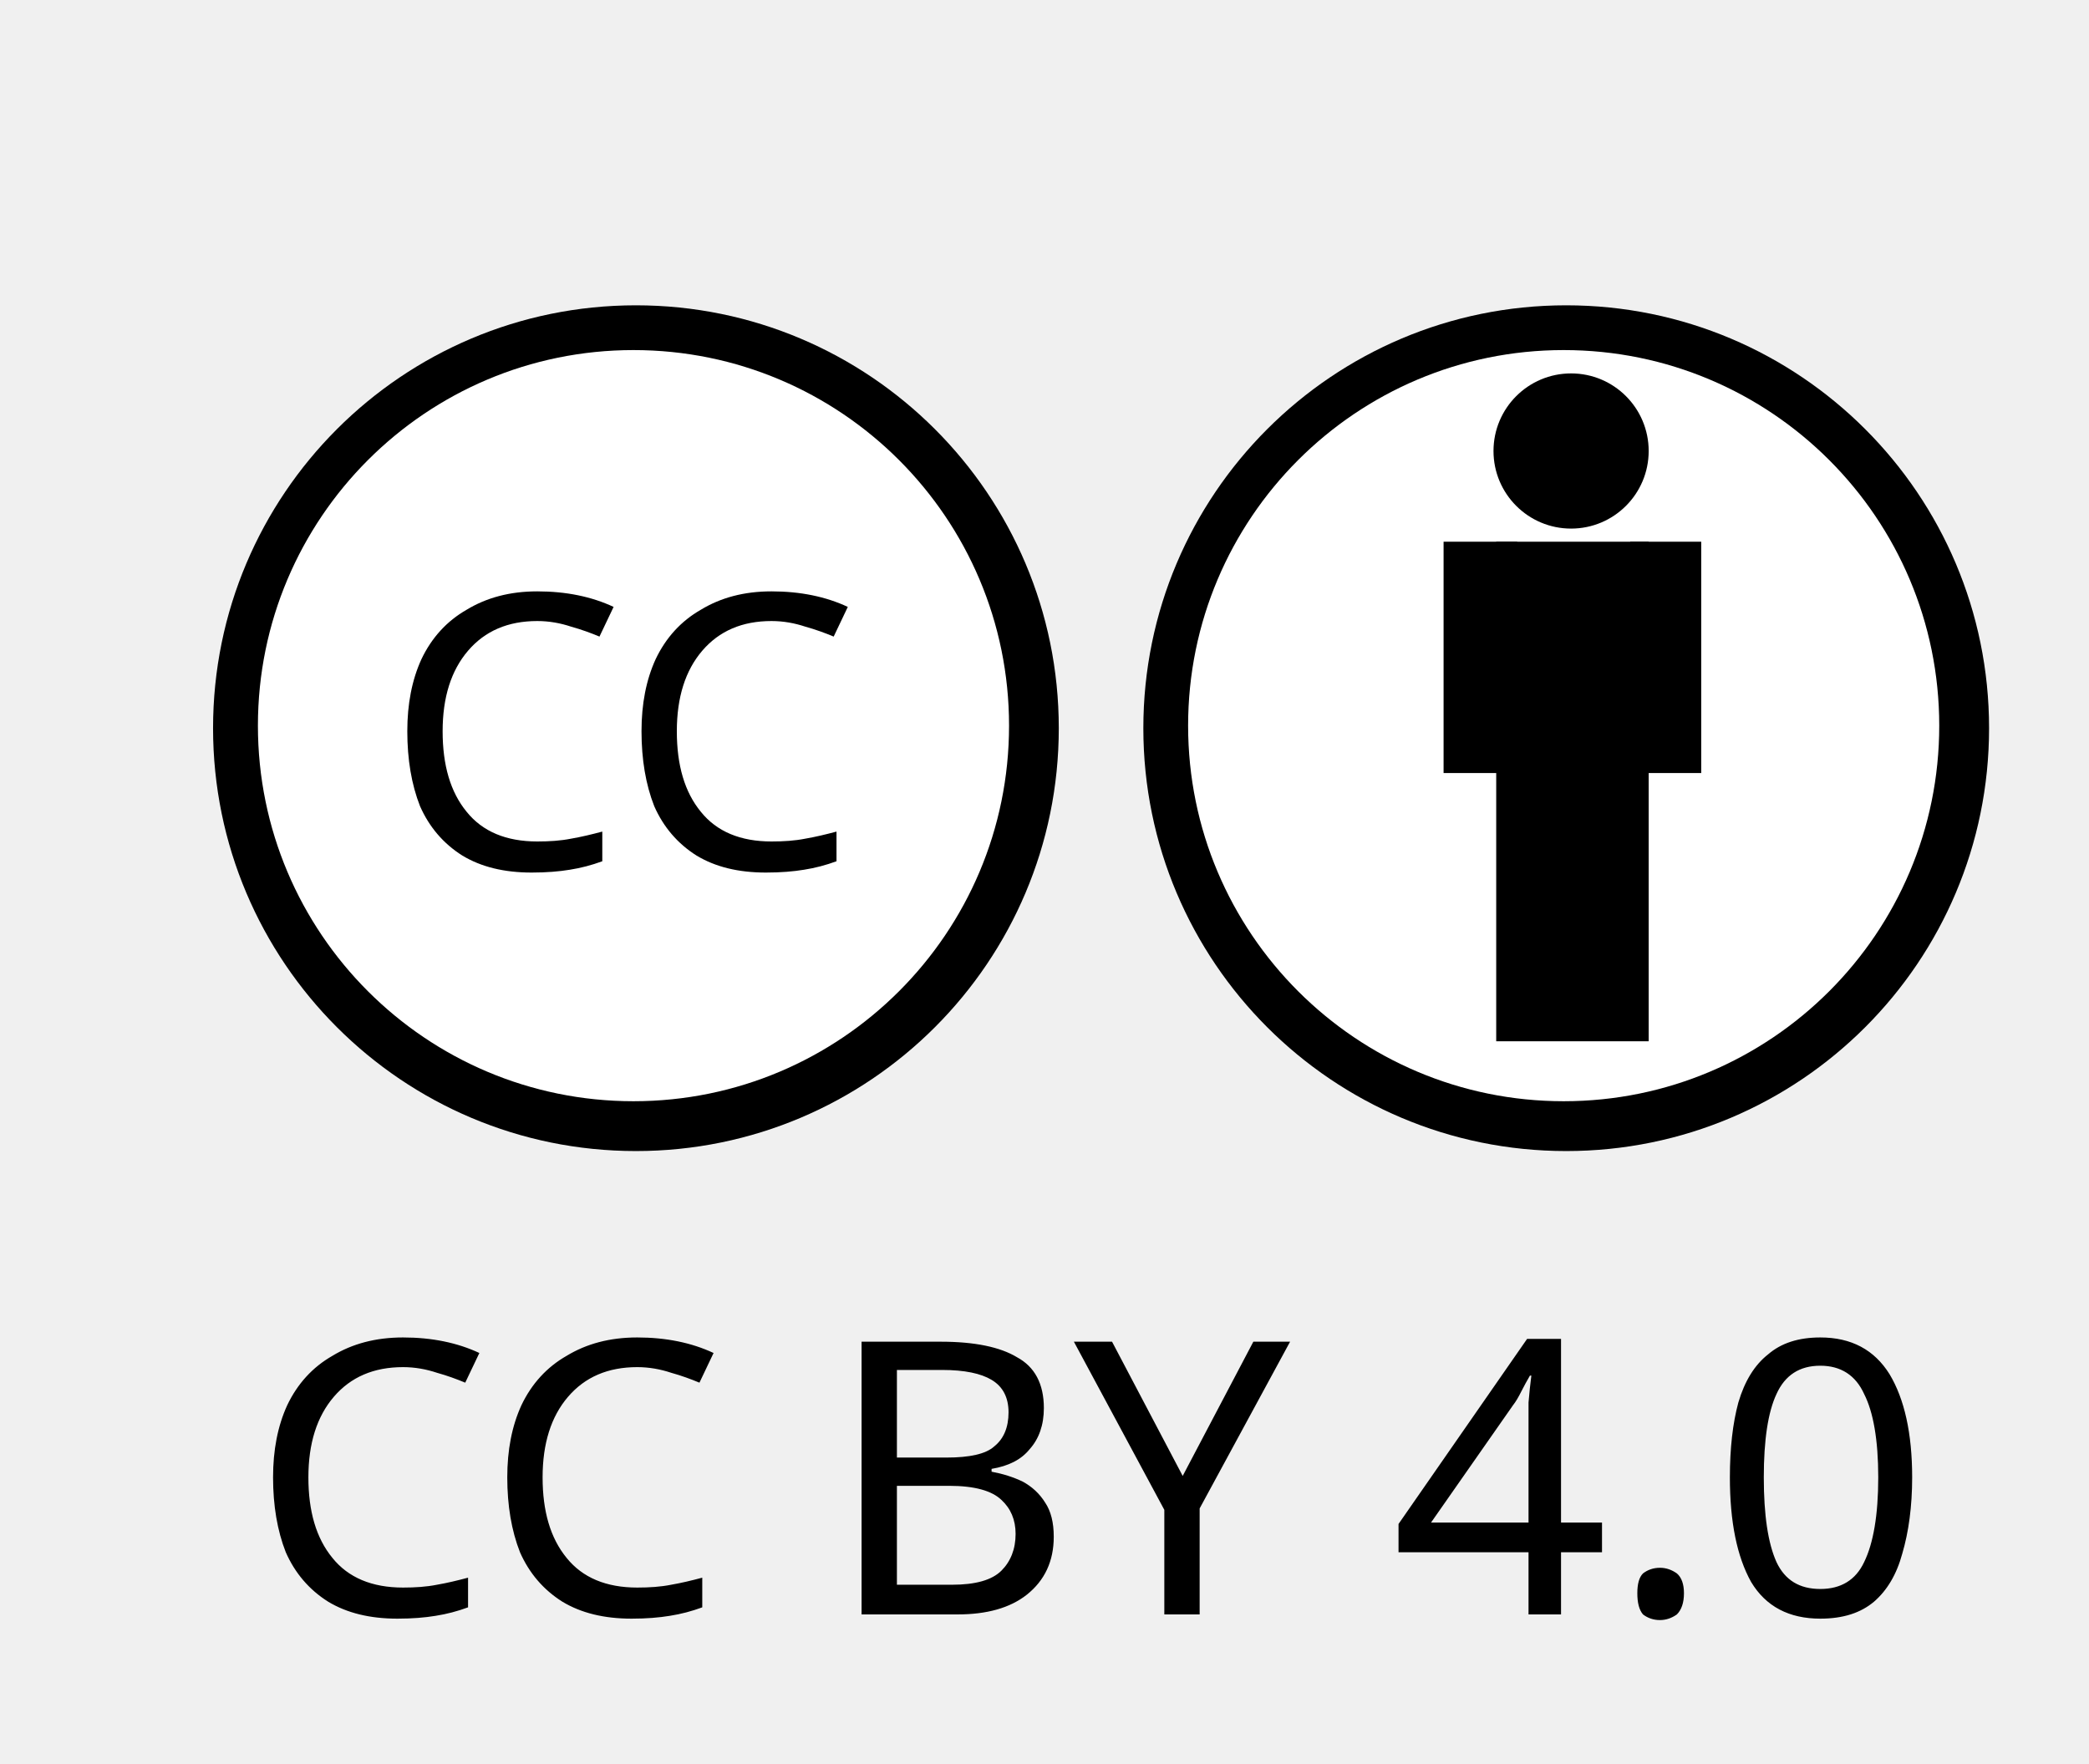
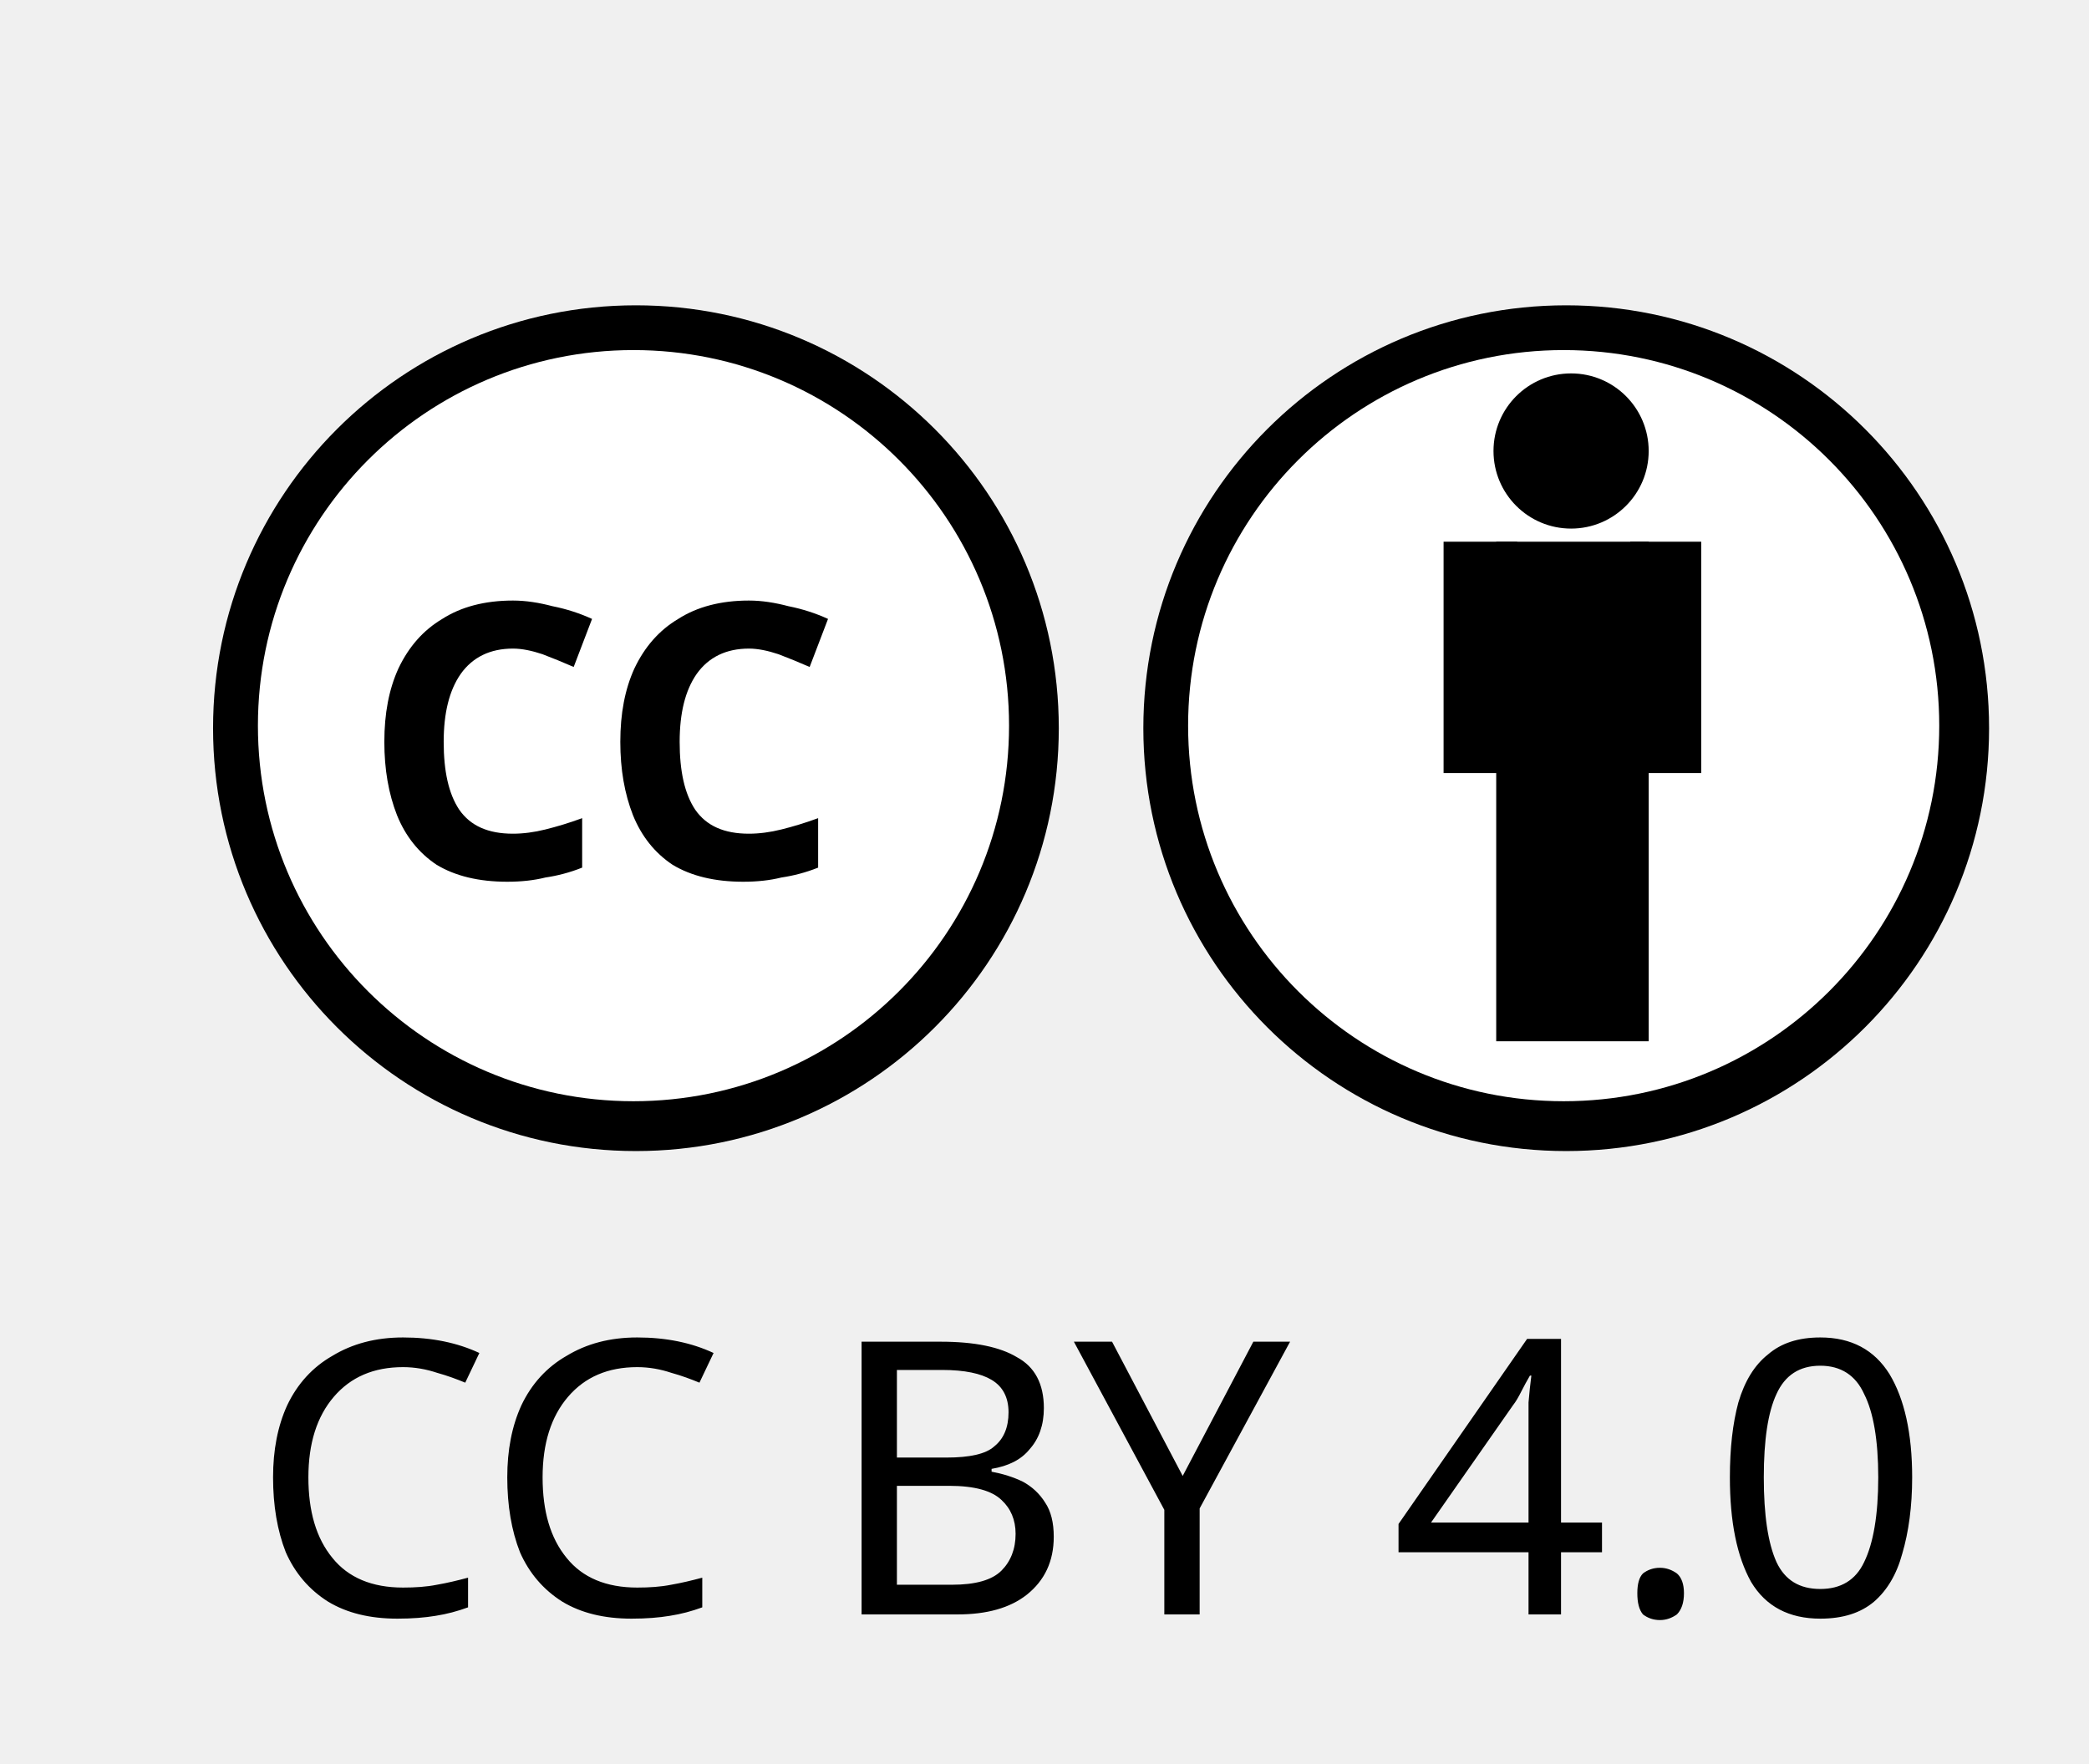
<svg xmlns="http://www.w3.org/2000/svg" width="23.1mm" height="19.5mm" viewBox="0 0 23.1 19.5" version="1.1" id="svg482">
  <defs id="defs479" />
  <g id="layer1" transform="translate(-65,-30)">
    <circle style="fill:#000000;stroke-width:0.089" id="path538" cx="72.032" cy="38.052" r="4.676" />
    <circle style="fill:#ffffff;stroke-width:0.079" id="circle540" cx="72.005" cy="38.024" r="4.153" />
    <circle style="fill:#000000;stroke-width:0.089" id="circle542" cx="82.319" cy="38.052" r="4.676" />
    <circle style="fill:#ffffff;stroke-width:0.079" id="circle544" cx="82.291" cy="38.024" r="4.153" />
    <text xml:space="preserve" style="font-style:normal;font-variant:normal;font-weight:normal;font-stretch:normal;font-size:4.233px;font-family:sans-serif;-inkscape-font-specification:'sans-serif, Normal';font-variant-ligatures:normal;font-variant-caps:normal;font-variant-numeric:normal;font-variant-east-asian:normal;fill:#000000;stroke-width:0.265" x="67.754" y="47.855" id="text656">
      <tspan id="tspan654" style="font-style:normal;font-variant:normal;font-weight:normal;font-stretch:normal;font-size:4.233px;font-family:sans-serif;-inkscape-font-specification:'sans-serif, Normal';font-variant-ligatures:normal;font-variant-caps:normal;font-variant-numeric:normal;font-variant-east-asian:normal;stroke-width:0.265" x="67.754" y="47.855">CC BY 4.0</tspan>
      <tspan style="font-style:normal;font-variant:normal;font-weight:normal;font-stretch:normal;font-size:4.233px;font-family:sans-serif;-inkscape-font-specification:'sans-serif, Normal';font-variant-ligatures:normal;font-variant-caps:normal;font-variant-numeric:normal;font-variant-east-asian:normal;stroke-width:0.265" x="67.754" y="53.147" id="tspan708" />
    </text>
-     <text xml:space="preserve" style="font-style:normal;font-variant:normal;font-weight:normal;font-stretch:normal;font-size:4.233px;font-family:sans-serif;-inkscape-font-specification:'sans-serif, Normal';font-variant-ligatures:normal;font-variant-caps:normal;font-variant-numeric:normal;font-variant-east-asian:normal;fill:#000000;stroke-width:0.265" x="69.237" y="39.599" id="text720">
-       <tspan id="tspan722" x="69.237" y="39.599">CC </tspan>
-       <tspan id="tspan724" x="69.237" y="44.891" />
+     <text xml:space="preserve" style="font-style:normal;font-variant:normal;font-weight:bold;font-stretch:normal;font-size:4.233px;font-family:sans-serif;-inkscape-font-specification:'sans-serif, Bold';font-variant-ligatures:normal;font-variant-caps:normal;font-variant-numeric:normal;font-variant-east-asian:normal;fill:#000000;stroke-width:0.265" x="68.999" y="39.707" id="text720">
+       <tspan id="tspan722" x="68.999" y="39.707">CC </tspan>
+       <tspan id="tspan724" x="68.999" y="44.999" />
    </text>
    <rect style="fill:#000000;stroke-width:0.218" id="rect778" width="1.686" height="5.524" x="81.545" y="35.99" />
    <circle style="fill:#000000;stroke-width:0.265" id="path784" cx="82.373" cy="34.987" r="0.858" />
    <rect style="fill:#000000;stroke-width:0.103" id="rect786" width="0.814" height="2.558" x="-81.777" y="35.99" transform="scale(-1,1)" />
    <rect style="fill:#000000;stroke-width:0.101" id="rect788" width="0.785" height="2.558" x="-83.812" y="35.99" transform="scale(-1,1)" />
  </g>
</svg>
